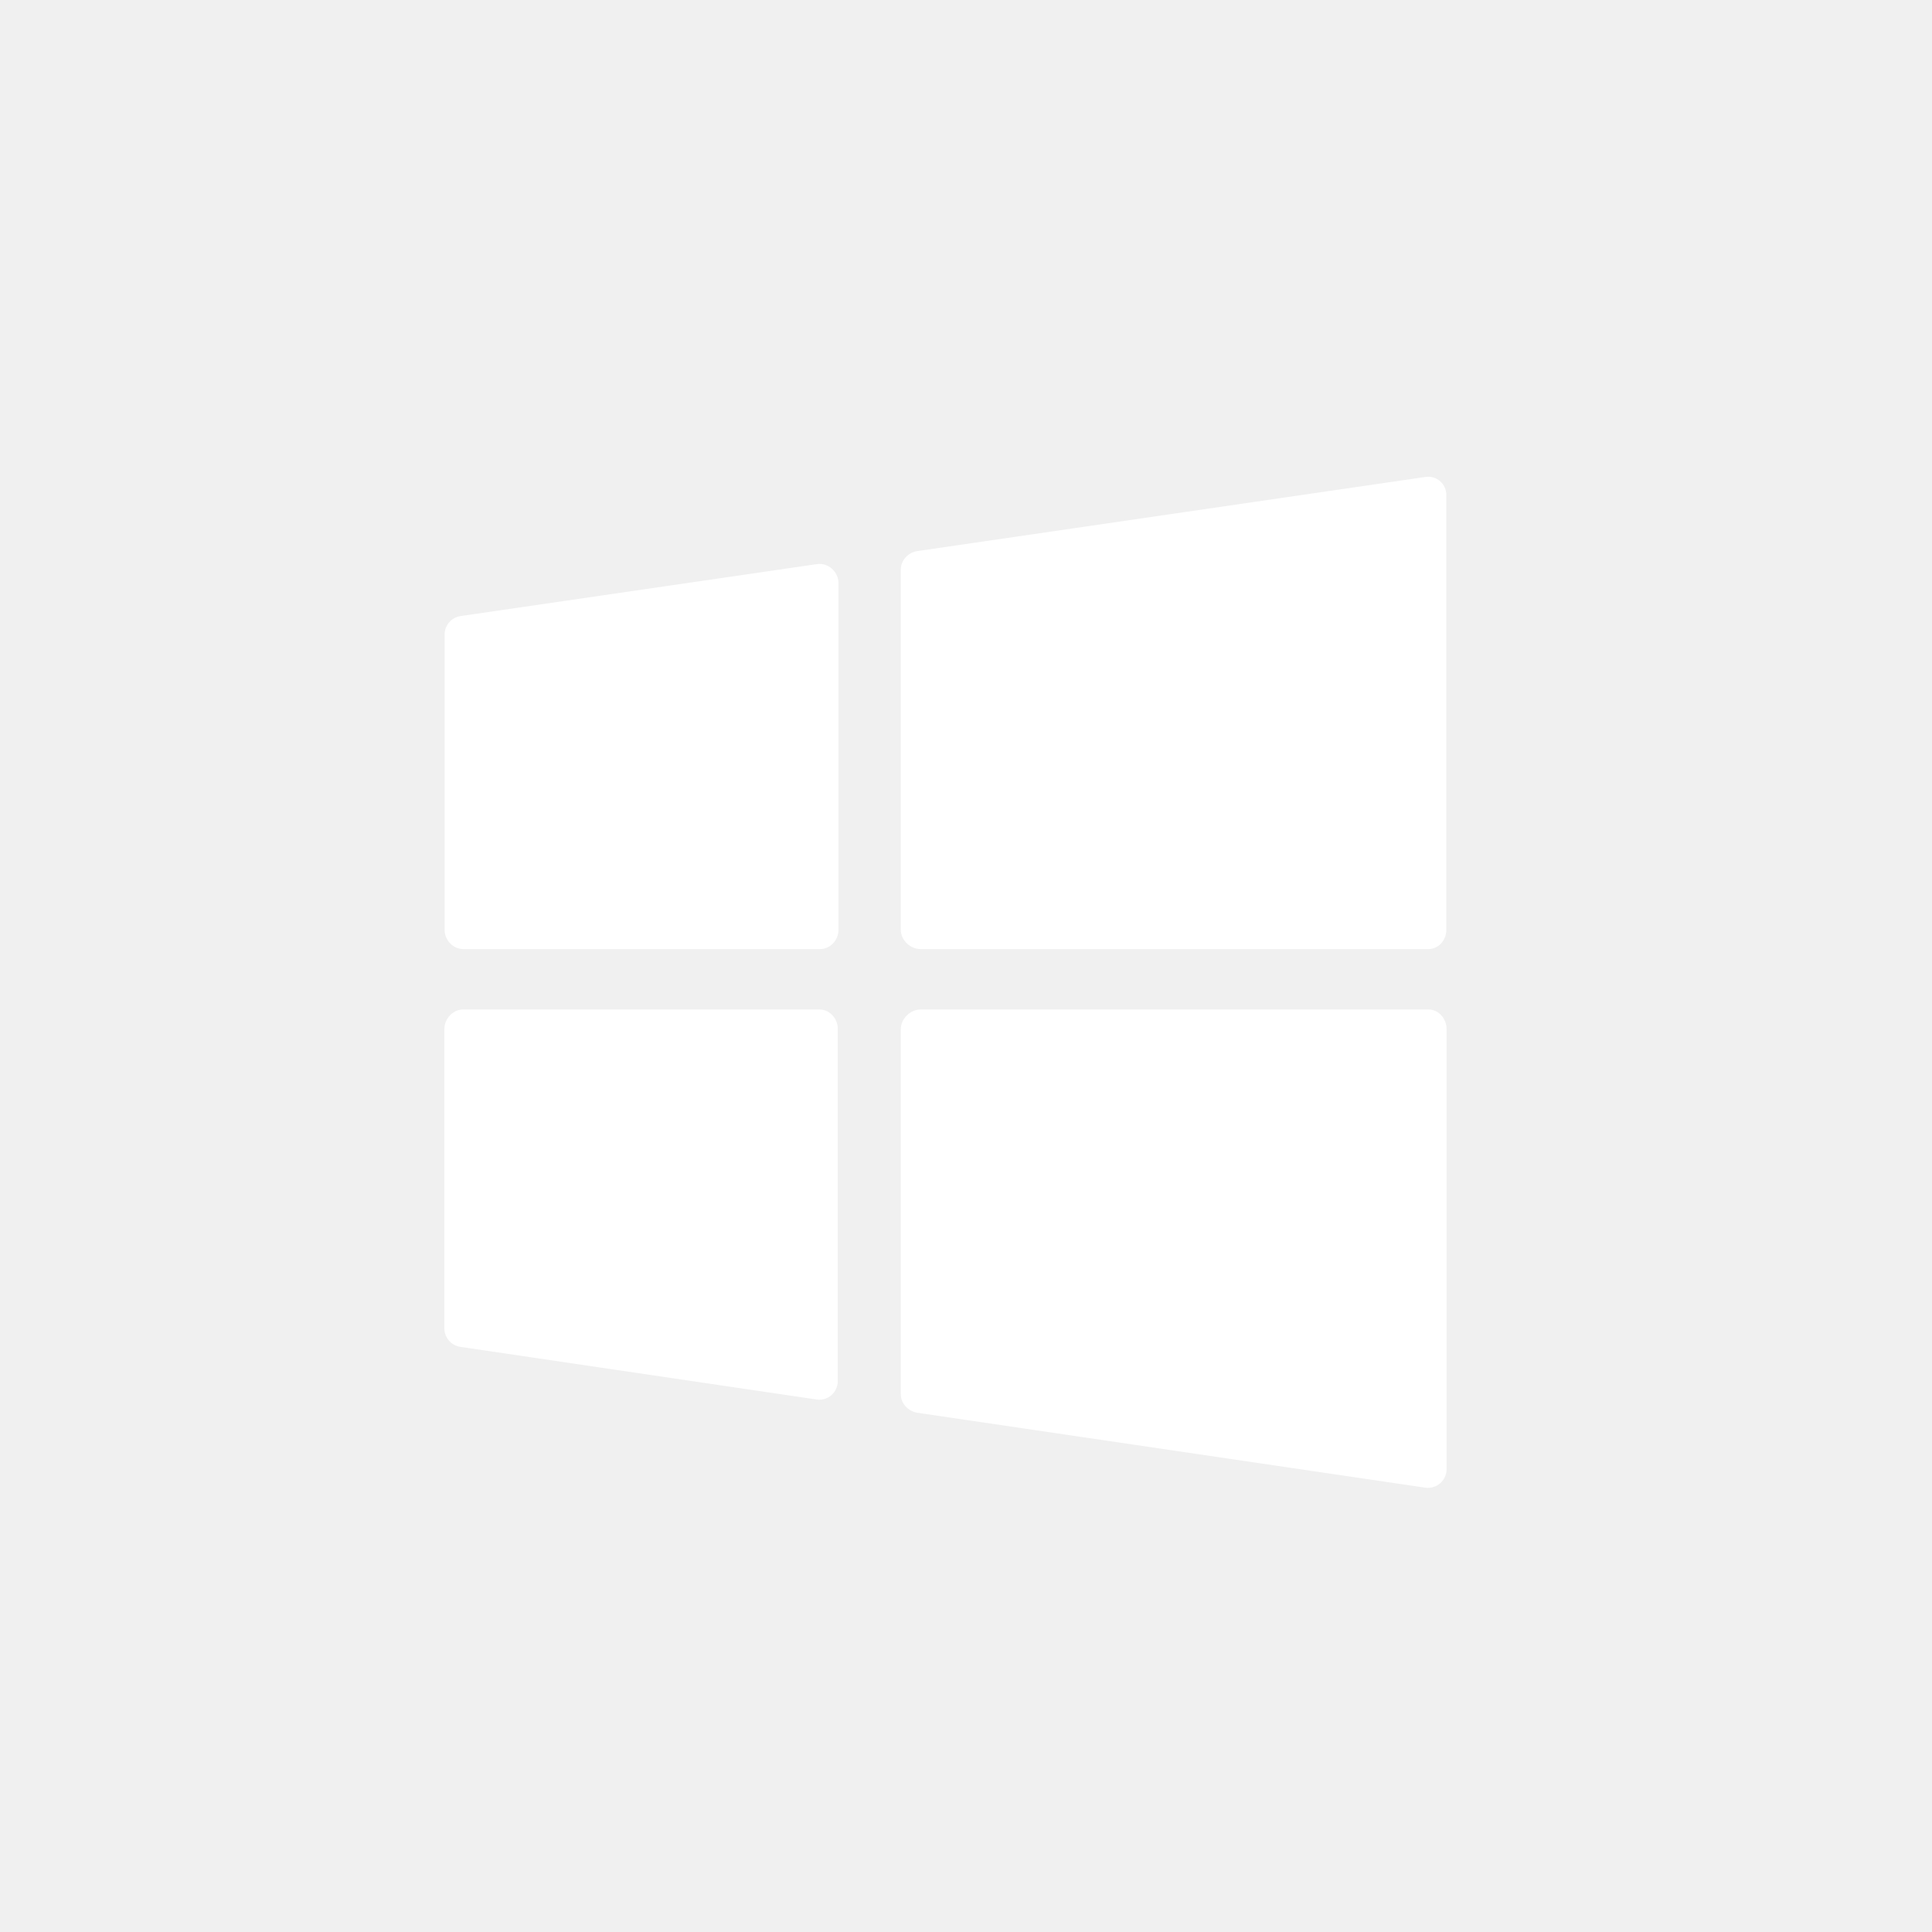
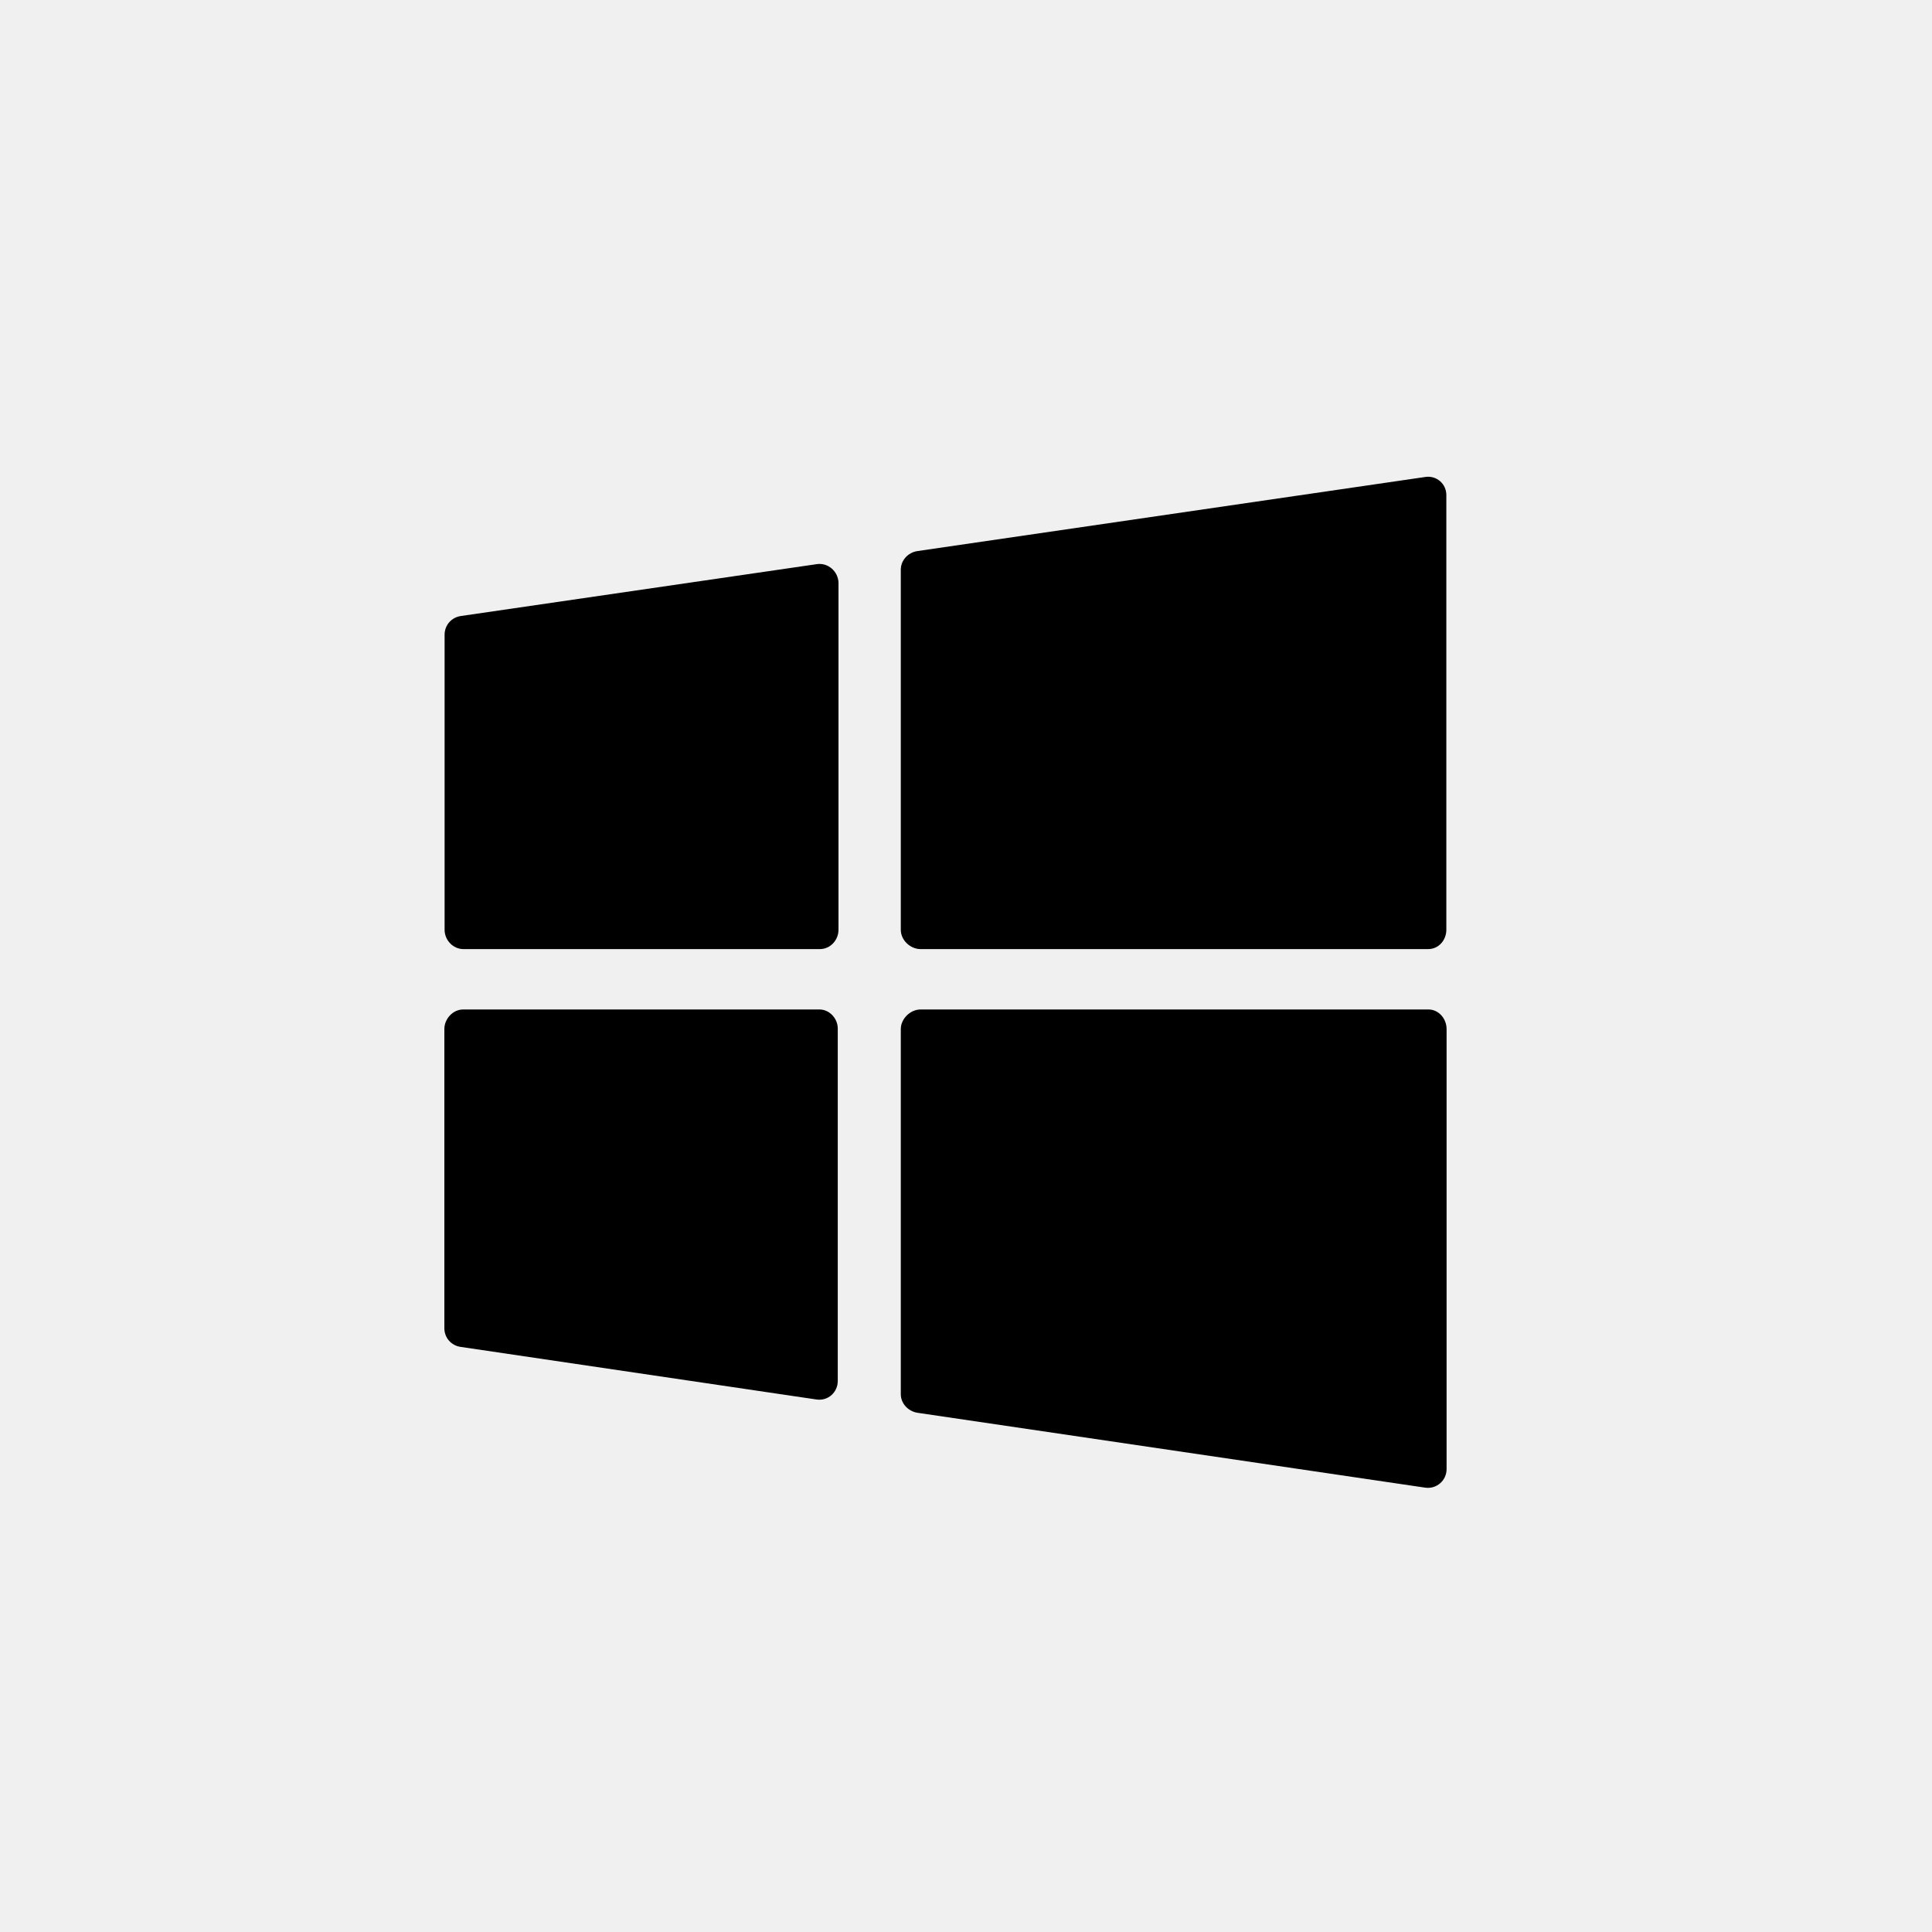
<svg xmlns="http://www.w3.org/2000/svg" version="1.1" x="0px" y="0px" viewBox="0 0 800 800" enable-background="new 0 0 800 800" xml:space="preserve">
  <g id="bg">
</g>
  <g id="Ebene_4">
</g>
  <g id="logos">
-     <path id="XMLID_636_" fill="#FFFFFF" d="M338.2,233.6l-147.5,21.5c-3.8,0.6-6.6,3.8-6.6,7.7V385c0,4.3,3.5,8,7.8,8h147.6   c4.3,0,7.7-3.7,7.7-8V241.2C347,236.5,342.8,232.9,338.2,233.6z M339.3,418H191.8c-4.3,0-7.8,3.9-7.8,8.1v123.9   c0,3.9,2.8,7.1,6.6,7.7l147.5,21.8c4.7,0.7,8.8-2.9,8.8-7.7V426.1C347,421.9,343.6,418,339.3,418z M590.2,197.5l-210.4,30.7   c-3.8,0.6-6.8,3.8-6.8,7.7V385c0,4.3,3.9,8,8.2,8h210.2c4.3,0,7.5-3.7,7.5-8V205.2C599,200.4,594.9,196.8,590.2,197.5z M591.5,418   H381.2c-4.3,0-8.2,3.9-8.2,8.1v151.2c0,3.9,3.1,7.1,6.9,7.7l210.2,31c4.7,0.7,8.9-2.9,8.9-7.7V426.1C599,421.9,595.8,418,591.5,418   z" />
+     <path id="XMLID_636_" fill="#000000" d="M338.2,233.6l-147.5,21.5c-3.8,0.6-6.6,3.8-6.6,7.7V385c0,4.3,3.5,8,7.8,8h147.6   c4.3,0,7.7-3.7,7.7-8V241.2C347,236.5,342.8,232.9,338.2,233.6z M339.3,418H191.8c-4.3,0-7.8,3.9-7.8,8.1v123.9   c0,3.9,2.8,7.1,6.6,7.7l147.5,21.8c4.7,0.7,8.8-2.9,8.8-7.7V426.1C347,421.9,343.6,418,339.3,418z M590.2,197.5l-210.4,30.7   c-3.8,0.6-6.8,3.8-6.8,7.7V385c0,4.3,3.9,8,8.2,8h210.2c4.3,0,7.5-3.7,7.5-8V205.2C599,200.4,594.9,196.8,590.2,197.5z M591.5,418   H381.2c-4.3,0-8.2,3.9-8.2,8.1v151.2c0,3.9,3.1,7.1,6.9,7.7l210.2,31c4.7,0.7,8.9-2.9,8.9-7.7V426.1C599,421.9,595.8,418,591.5,418   z" />
  </g>
  <g id="grid">
</g>
</svg>
